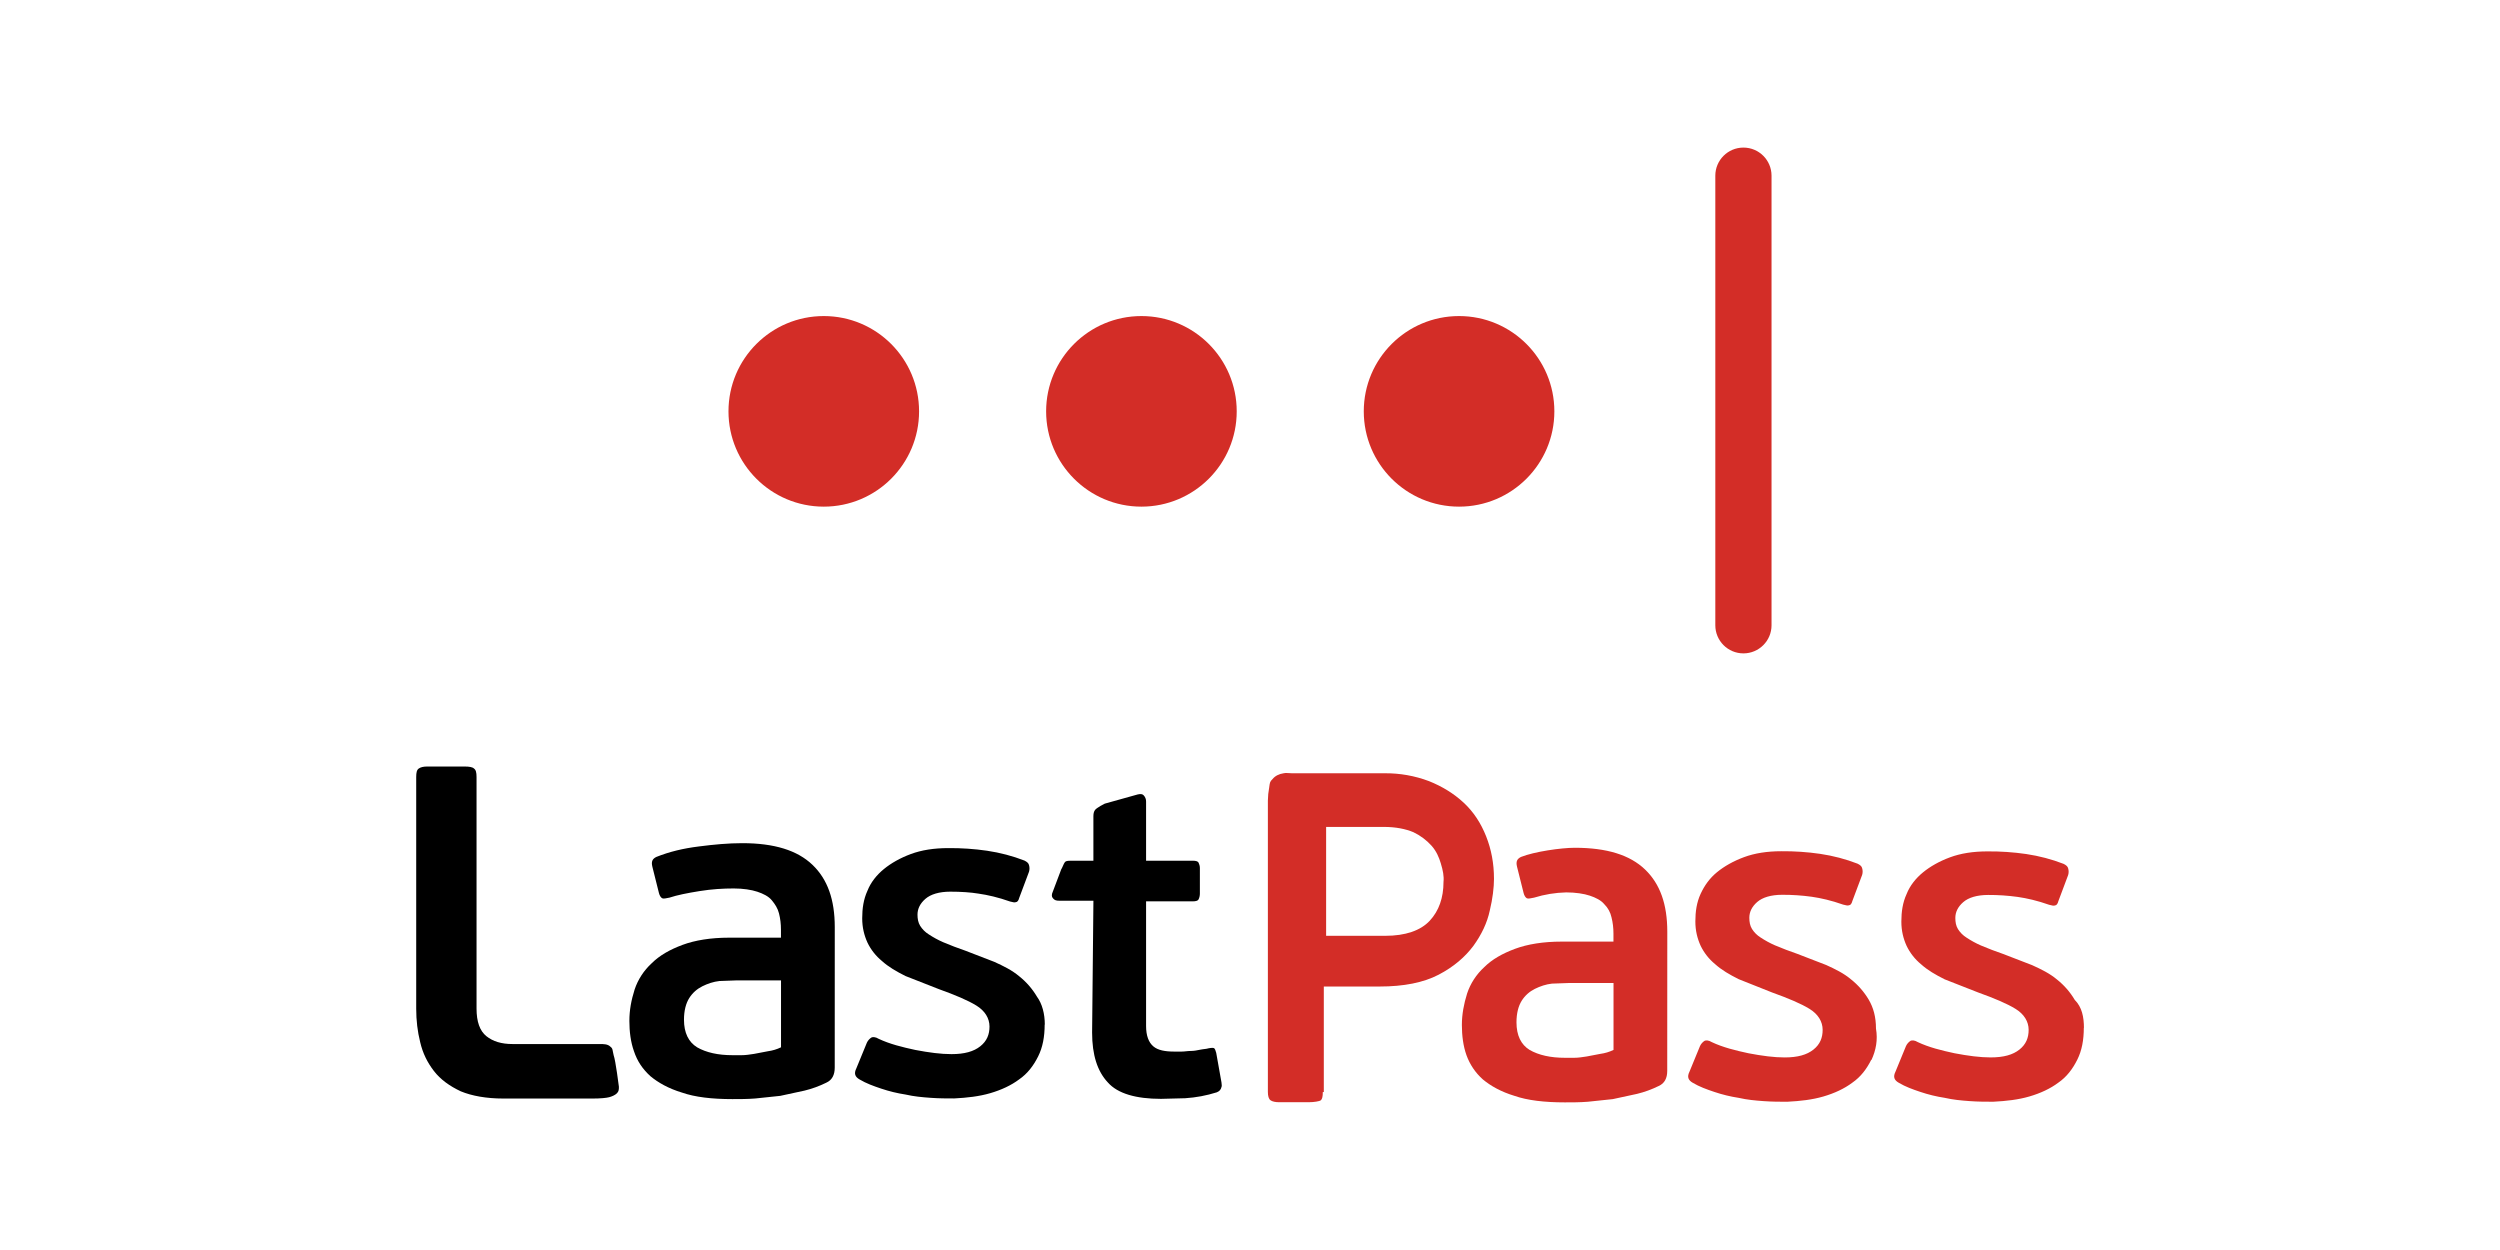
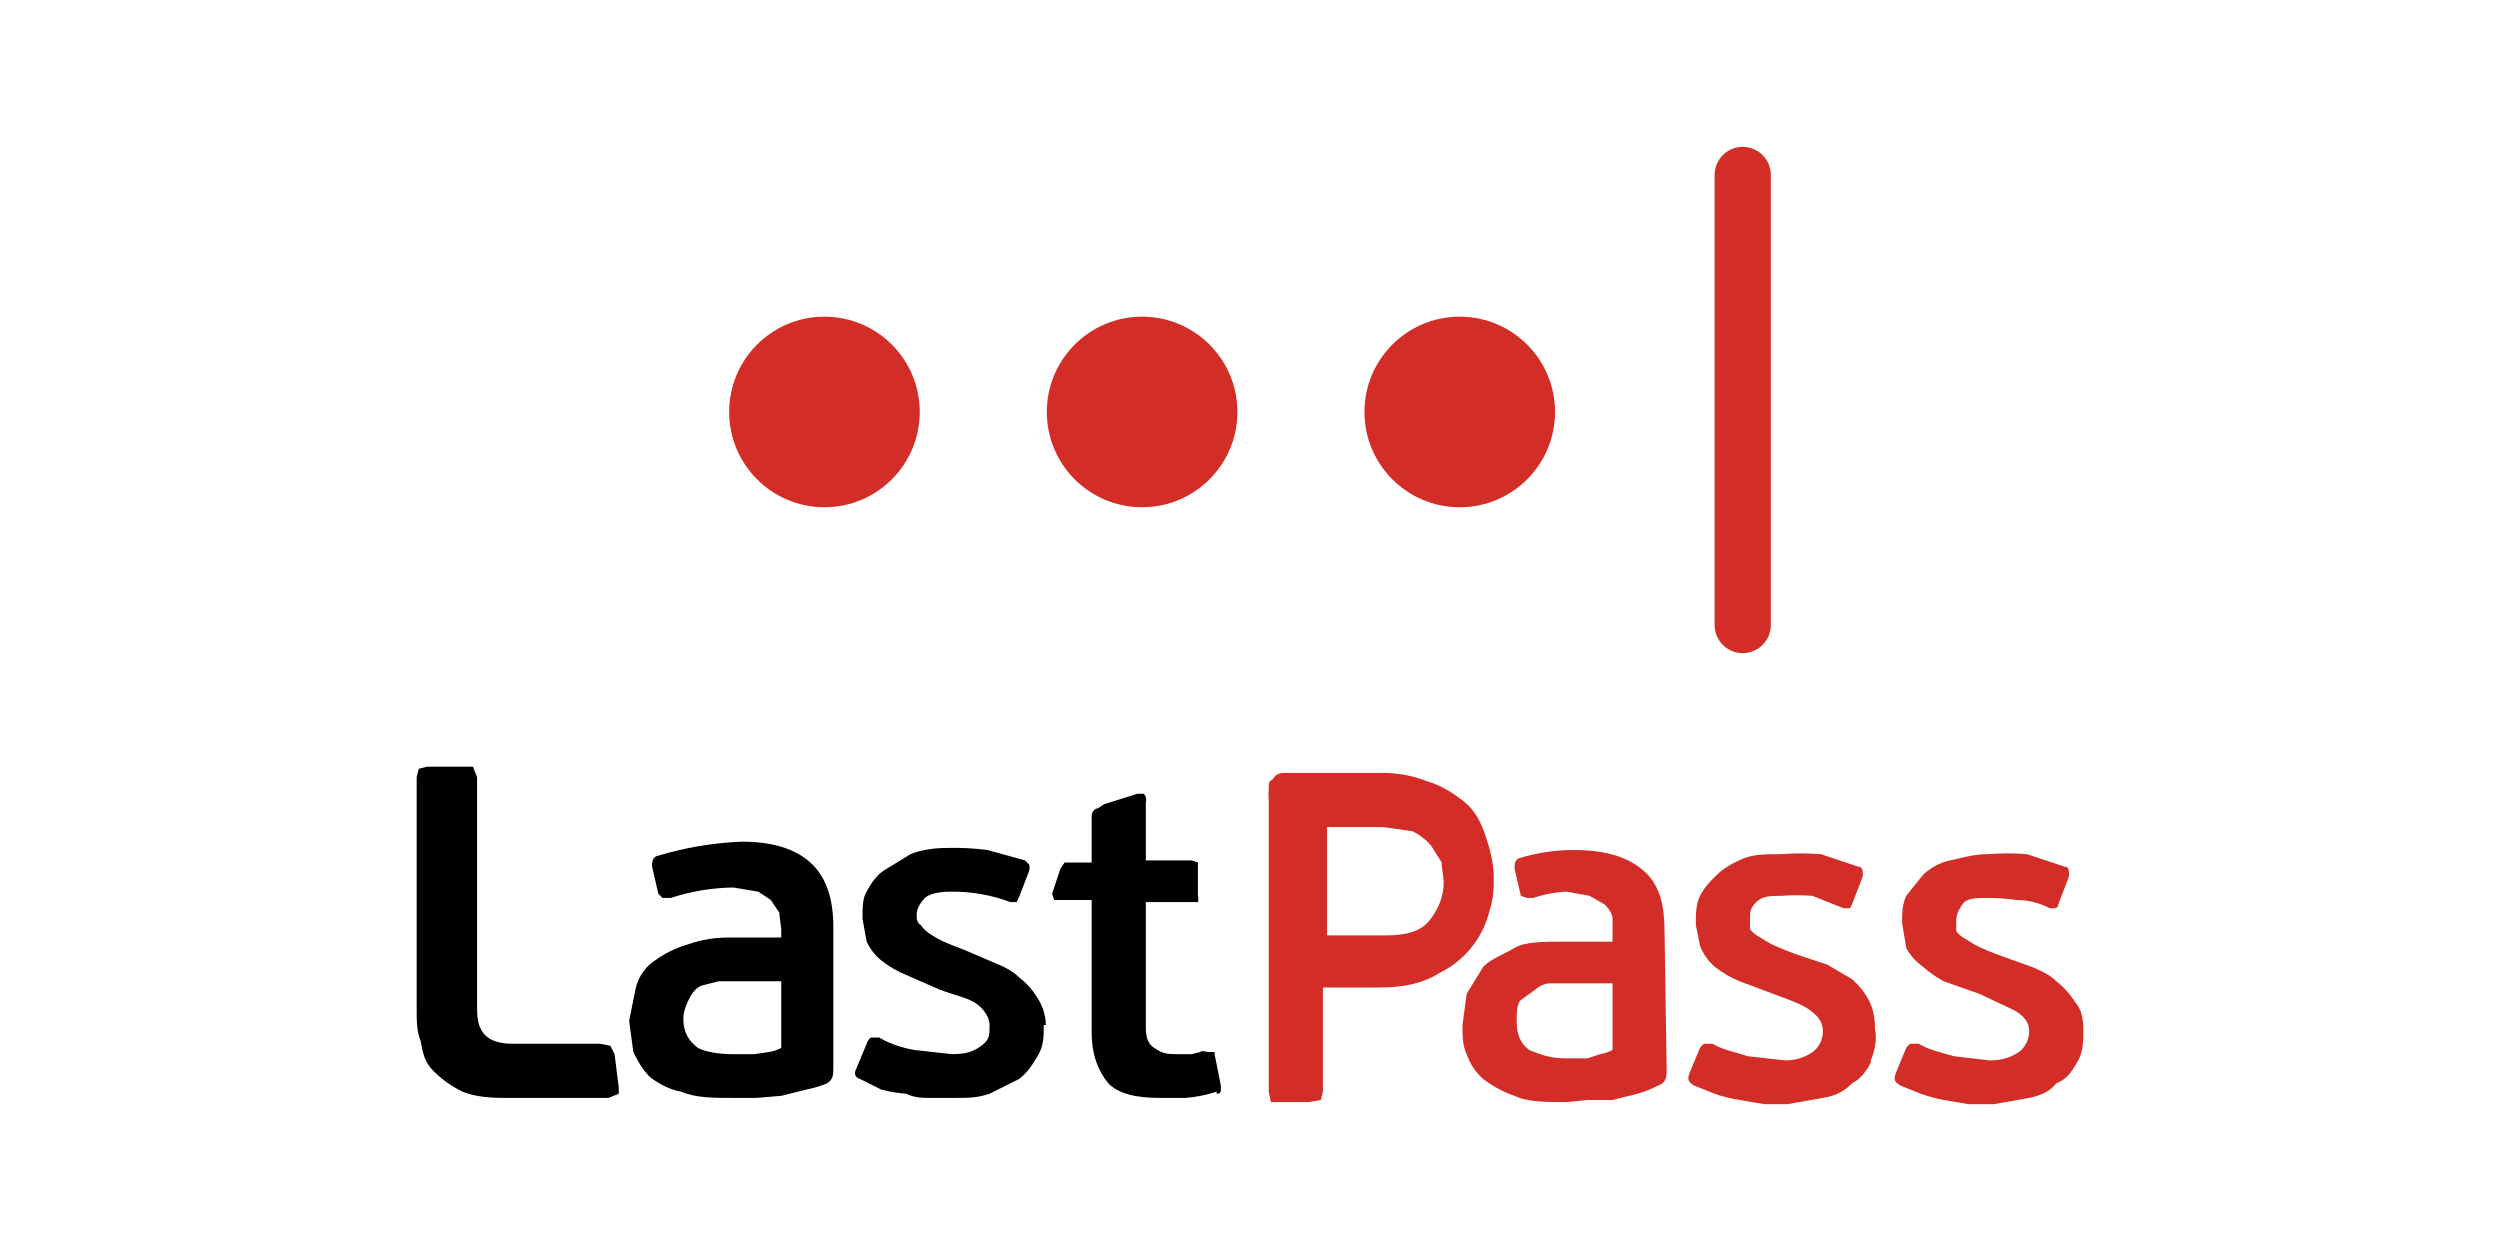
<svg xmlns="http://www.w3.org/2000/svg" width="120" height="60">
-   <path d="M20.103 36.887c.094-.063.22-.094.41-.094h1.795c.22 0 .378.03.44.094.094.063.126.19.126.41v11.116c0 .63.157 1.07.472 1.323s.724.378 1.26.378h4.188c.19 0 .378 0 .504.126.126.094.094.157.157.41.094.252.252 1.512.252 1.512 0 .126 0 .22-.094.315s-.252.157-.378.19-.41.063-.787.063h-4.283c-.82 0-1.512-.126-2.047-.346-.535-.252-.976-.567-1.29-.976s-.535-.85-.66-1.386c-.126-.504-.19-1.04-.19-1.606V37.297c0-.22.03-.346.126-.41z" />
-   <path d="M80.027 51.404c0 .346-.126.598-.41.724a5.06 5.06 0 0 1-1.039.378l-1.165.252-1.197.126c-.378.03-.756.03-1.102.03-.976 0-1.795-.094-2.425-.315-.63-.19-1.134-.472-1.512-.787a2.84 2.84 0 0 1-.787-1.165c-.157-.44-.22-.945-.22-1.45s.094-1.008.252-1.512c.157-.472.44-.913.82-1.26.378-.378.882-.66 1.48-.882s1.354-.346 2.236-.346h2.488v-.378c0-.283-.03-.535-.094-.787a1.25 1.25 0 0 0-.346-.63c-.157-.19-.41-.315-.693-.41s-.693-.157-1.134-.157a5.65 5.65 0 0 0-1.543.252c-.157.03-.283.063-.346.03s-.126-.126-.157-.252l-.315-1.26c-.063-.252 0-.378.19-.472.63-.252 1.92-.44 2.582-.44 1.543 0 2.645.346 3.37 1.04s1.07 1.67 1.07 2.992zm-2.614-4.22h-2.1l-.82.03c-.283.03-.567.126-.82.252s-.472.315-.63.567-.252.598-.252 1.04c0 .63.22 1.07.63 1.323.44.252 1.008.378 1.7.378h.44c.19 0 .378-.03.598-.063l.66-.126a2.09 2.09 0 0 0 .63-.189v-3.212z" fill="#d32d27" />
-   <path d="M50.144 49.168c0 .598-.094 1.102-.315 1.543s-.504.82-.913 1.102c-.378.283-.85.504-1.386.66s-1.102.22-1.732.252c-.346 0-.724 0-1.134-.03s-.787-.063-1.197-.157a6.98 6.98 0 0 1-1.165-.283c-.378-.126-.724-.252-1.04-.44-.22-.126-.283-.283-.157-.535l.504-1.228a.6.6 0 0 1 .22-.252c.063-.032.2-.03.346.063.535.252 1.134.4 1.763.535.66.126 1.228.2 1.732.2.63 0 1.07-.126 1.386-.378s.44-.567.44-.945c0-.4-.22-.756-.63-1.008s-1.008-.504-1.795-.787l-1.606-.63c-.44-.22-.82-.44-1.134-.724a2.61 2.61 0 0 1-.693-.882c-.157-.346-.252-.724-.252-1.165 0-.472.063-.913.252-1.323.157-.4.44-.756.787-1.04s.787-.535 1.3-.724 1.102-.283 1.795-.283a12.28 12.28 0 0 1 1.858.126c.63.094 1.228.252 1.795.472.126.063.2.126.22.22a.56.56 0 0 1 0 .315l-.472 1.26c-.03.126-.094.2-.157.2-.063.03-.157 0-.283-.03-.567-.2-1.07-.315-1.512-.378-.378-.063-.85-.094-1.354-.094-.535 0-.945.126-1.197.346s-.378.472-.378.756c0 .2.03.378.126.535a1.29 1.29 0 0 0 .41.41 4.57 4.57 0 0 0 .693.378 16.16 16.16 0 0 0 1.071.409l1.386.535c.44.2.85.4 1.197.693a3.56 3.56 0 0 1 .85.976c.252.346.378.82.378 1.354m8.253 3.24a6.39 6.39 0 0 1-1.512.283l-1.165.03c-1.197 0-2.078-.252-2.55-.787-.504-.535-.756-1.323-.756-2.393l.063-6.33h-1.637c-.157 0-.22-.03-.283-.094s-.094-.126-.063-.252l.44-1.165c.03-.03.126-.283.157-.315.03-.063.094-.094.283-.094h1.102v-2.14c0-.283.126-.346.2-.4s.2-.126.346-.2l1.574-.44c.126-.03.22-.03.283.03a.42.42 0 0 1 .126.315v2.834h2.236c.157 0 .252.03.283.094s.063.157.063.252v1.228a.63.63 0 0 1-.063.283c-.03.063-.126.094-.283.094h-2.236v5.983c0 .472.126.787.346.976s.567.252 1.008.252h.346c.157 0 .283-.03.44-.03s.315-.03.472-.063.283-.03.378-.063c.157-.03.252-.03.283 0s.063.094.094.22l.252 1.417c0 .094.03.157 0 .22-.03.126-.094.2-.22.252z" />
-   <path d="M63.495 52.412c0 .22-.03.346-.094.4s-.346.094-.567.094h-1.45c-.157 0-.315-.03-.4-.094s-.126-.2-.126-.4V38.43a3.61 3.61 0 0 1 .063-.63c.03-.22.03-.283.157-.4.126-.157.315-.252.535-.283.126-.03.22 0 .4 0h4.44a5.87 5.87 0 0 1 2.14.378c.63.252 1.197.598 1.67 1.04s.82.976 1.07 1.606.378 1.3.378 2.047c0 .4-.063.945-.2 1.512-.126.598-.4 1.165-.787 1.7-.4.535-.945 1.008-1.67 1.386s-1.67.567-2.834.567h-2.677v5.07zm5.668-10.958c-.094-.315-.22-.598-.44-.85a2.79 2.79 0 0 0-.882-.66c-.378-.157-.85-.252-1.417-.252h-2.77v5.227h2.834c.976 0 1.7-.252 2.14-.724s.66-1.102.66-1.858c.03-.283-.03-.567-.126-.882zM89.82 50.87c-.22.44-.504.82-.913 1.102-.378.283-.85.504-1.386.66s-1.102.22-1.732.252c-.346 0-.724 0-1.134-.03s-.787-.063-1.197-.157a6.98 6.98 0 0 1-1.165-.283c-.378-.126-.724-.252-1.04-.44-.22-.126-.283-.283-.157-.535l.504-1.228a.6.6 0 0 1 .22-.252c.063-.032.2-.03.346.063.535.252 1.134.4 1.763.535.66.126 1.228.2 1.732.2.63 0 1.07-.126 1.386-.378s.44-.567.44-.945c0-.4-.22-.756-.63-1.008s-1.008-.504-1.795-.787L83.456 47c-.44-.22-.82-.44-1.134-.724a2.61 2.61 0 0 1-.693-.882c-.157-.346-.252-.724-.252-1.165 0-.472.063-.913.252-1.323s.44-.756.787-1.04.787-.535 1.3-.724 1.102-.283 1.795-.283a12.28 12.28 0 0 1 1.858.126c.63.094 1.228.252 1.795.472.126.063.2.126.22.22a.56.56 0 0 1 0 .315l-.472 1.26c-.03.126-.094.2-.157.2-.063.03-.157 0-.283-.03-.567-.2-1.07-.315-1.512-.378a10.04 10.04 0 0 0-1.417-.094c-.535 0-.945.126-1.197.346s-.378.472-.378.756c0 .2.03.378.126.535a1.29 1.29 0 0 0 .41.41 4.57 4.57 0 0 0 .693.378 16.16 16.16 0 0 0 1.071.409l1.386.535c.44.2.85.4 1.197.693a3.56 3.56 0 0 1 .85.976c.22.378.346.82.346 1.386.094.535 0 1.04-.22 1.512zm10.203-1.544c0 .598-.094 1.102-.315 1.543s-.504.82-.913 1.102c-.378.283-.85.504-1.386.66s-1.102.22-1.732.252c-.346 0-.724 0-1.134-.03s-.787-.063-1.197-.157a6.98 6.98 0 0 1-1.165-.283c-.378-.126-.724-.252-1.04-.44-.22-.126-.283-.283-.157-.535l.504-1.228a.6.6 0 0 1 .22-.252c.063-.032.2-.03.346.063.535.252 1.134.4 1.763.535.66.126 1.228.2 1.732.2.63 0 1.07-.126 1.386-.378s.44-.567.44-.945c0-.4-.22-.756-.63-1.008s-1.008-.504-1.795-.787l-1.606-.63c-.44-.22-.82-.44-1.134-.724a2.61 2.61 0 0 1-.693-.882c-.157-.346-.252-.724-.252-1.165 0-.472.063-.913.252-1.323.157-.4.44-.756.787-1.04s.787-.535 1.3-.724 1.102-.283 1.795-.283a12.28 12.28 0 0 1 1.858.126c.63.094 1.228.252 1.795.472.126.063.2.126.22.22a.56.56 0 0 1 0 .315l-.472 1.26c-.03.126-.094.2-.157.2-.063.03-.157 0-.283-.03-.567-.2-1.07-.315-1.512-.378a10.04 10.04 0 0 0-1.417-.094c-.535 0-.945.126-1.197.346s-.378.472-.378.756c0 .2.03.378.126.535a1.29 1.29 0 0 0 .41.41 4.57 4.57 0 0 0 .693.378 16.16 16.16 0 0 0 1.071.409l1.386.535c.44.2.85.4 1.197.693a3.56 3.56 0 0 1 .85.976c.346.346.44.82.44 1.354" fill="#d32d27" />
-   <path d="M40.067 51.247c0 .346-.126.598-.41.724a5.06 5.06 0 0 1-1.039.378l-1.165.252-1.197.126c-.378.03-.756.03-1.102.03-.976 0-1.795-.094-2.425-.315-.63-.19-1.134-.472-1.512-.787-.378-.346-.63-.724-.787-1.197-.157-.44-.22-.945-.22-1.45 0-.535.094-1.008.252-1.512.157-.472.44-.913.82-1.26.378-.378.882-.66 1.48-.882s1.354-.346 2.236-.346h2.488v-.378c0-.283-.03-.535-.094-.787s-.19-.44-.346-.63-.41-.315-.693-.41-.693-.157-1.134-.157c-.504 0-1.04.03-1.637.126s-1.07.19-1.45.315c-.157.03-.283.063-.346.03s-.126-.126-.157-.252l-.315-1.26c-.063-.252 0-.378.19-.472.63-.252 1.29-.41 2.047-.504.724-.094 1.417-.157 2.078-.157 1.543 0 2.645.346 3.37 1.04s1.07 1.67 1.07 2.992zm-2.614-4.188h-2.1l-.82.03c-.283.03-.567.126-.82.252s-.472.315-.63.567-.252.598-.252 1.04c0 .63.22 1.07.63 1.323.44.252 1.008.378 1.7.378h.44c.19 0 .378-.03.598-.063l.66-.126a2.09 2.09 0 0 0 .63-.189V47.06z" />
-   <g transform="matrix(1.862268 0 0 1.862268 -132.023 -35.4157)">
-     <path d="M115.106 23.546a.71.71 0 1 1 1.449 0v11.588a.71.71 0 1 1-1.449 0z" fill="#d32d27" />
-     <g transform="matrix(.314897 0 0 .314897 89.67031 27.16391)" fill="#d32d27">
+   <path d="m20.1 36.9.4-.1h2.2l.2.5v11.1c0 .6.1 1 .4 1.3s.8.4 1.3.4h4.2l.5.1.2.4.2 1.6v.3l-.5.2h-5c-.9 0-1.5-.1-2-.3-.6-.3-1-.6-1.4-1s-.5-.8-.6-1.4c-.2-.5-.2-1-.2-1.6V37.3l.1-.4z" />
+   <path d="M80 51.4c0 .4-.1.6-.4.7a5 5 0 0 1-1 .4l-1.2.3h-1.2l-1 .1c-1 0-1.9 0-2.5-.3-.6-.2-1.1-.5-1.5-.8a2.8 2.8 0 0 1-.8-1.2c-.2-.4-.2-.9-.2-1.4l.2-1.5.8-1.3c.4-.4 1-.6 1.5-.9s1.4-.3 2.3-.3h2.4V44a1.3 1.3 0 0 0-.4-.6l-.7-.4-1.1-.2a5.7 5.7 0 0 0-1.6.3h-.3L73 43l-.3-1.3c0-.2 0-.4.2-.5a9 9 0 0 1 2.6-.4c1.5 0 2.6.3 3.4 1s1 1.7 1 3zm-2.6-4.2h-3c-.2 0-.5.1-.7.3l-.7.5c-.2.2-.2.6-.2 1 0 .7.2 1.1.6 1.4.5.2 1 .4 1.7.4h1.1l.6-.2a2 2 0 0 0 .6-.2v-3.2z" fill="#d32d27" />
+   <path d="M50.1 49.2c0 .6 0 1-.3 1.5s-.5.8-.9 1.1l-1.4.7c-.6.2-1 .2-1.7.2h-1.1c-.4 0-.8 0-1.2-.2a7 7 0 0 1-1.2-.2l-1-.5c-.3-.1-.3-.3-.2-.5l.5-1.2a.6.6 0 0 1 .2-.3h.4c.5.3 1.1.5 1.7.6l1.8.2c.6 0 1-.1 1.4-.4s.4-.5.4-1c0-.3-.2-.7-.6-1s-1-.4-1.8-.7l-1.6-.7a5 5 0 0 1-1.2-.7 2.6 2.6 0 0 1-.7-.9l-.2-1.1c0-.5 0-1 .2-1.3.2-.4.5-.8.8-1l1.3-.8c.5-.2 1.1-.3 1.8-.3a12.3 12.3 0 0 1 1.9.1l1.8.5.2.2a.6.6 0 0 1 0 .3l-.5 1.3-.1.2h-.3a7.9 7.9 0 0 0-2.9-.5c-.5 0-1 .1-1.2.3s-.4.5-.4.8c0 .2 0 .4.2.5a1.3 1.3 0 0 0 .4.4 4.6 4.6 0 0 0 .7.4 16.2 16.2 0 0 0 1 .4l1.4.6c.5.2.9.4 1.2.7a3.6 3.6 0 0 1 .9 1c.2.3.4.8.4 1.3m8.2 3.2a6.4 6.4 0 0 1-1.5.3h-1.2c-1.2 0-2-.2-2.5-.7-.5-.6-.8-1.4-.8-2.4v-6.4h-1.8l-.1-.3.4-1.2.2-.3h1.3v-2.2c0-.3.2-.4.3-.4l.3-.2 1.6-.5h.3a.4.4 0 0 1 .1.4v2.8h2.2l.3.1V43a.6.6 0 0 1 0 .3H55v6c0 .5.1.8.4 1s.5.3 1 .3h.8l.4-.1c.1-.1.3 0 .4 0h.3v.1l.3 1.5v.2c0 .1 0 .2-.2.2z" />
+   <path d="m63.5 52.4-.1.4-.6.1H61l-.1-.5v-14a3.6 3.6 0 0 1 0-.6c0-.2 0-.3.2-.4.1-.2.3-.3.5-.3h4.9a5.9 5.9 0 0 1 2 .4c.7.2 1.3.6 1.8 1s.8 1 1 1.6.4 1.3.4 2c0 .5 0 1-.2 1.6a4.5 4.5 0 0 1-2.4 3c-.8.5-1.7.7-2.9.7h-2.7v5zm5.7-11-.5-.8a2.8 2.8 0 0 0-.9-.7l-1.4-.2h-2.7v5.2h2.8c1 0 1.7-.2 2.1-.7s.7-1.1.7-1.9l-.1-.8zM89.8 51c-.2.4-.5.8-.9 1-.4.4-.8.6-1.4.7l-1.7.3h-1.1l-1.2-.2a7 7 0 0 1-1.2-.3l-1-.4c-.3-.2-.3-.3-.2-.6l.5-1.2a.6.6 0 0 1 .2-.2h.4c.5.3 1.1.4 1.7.6l1.8.2c.6 0 1-.2 1.3-.4s.5-.6.5-1-.2-.7-.6-1-1-.5-1.8-.8l-1.6-.6a5 5 0 0 1-1.2-.7 2.6 2.6 0 0 1-.7-1l-.2-1c0-.5 0-1 .2-1.4s.5-.7.8-1 .8-.6 1.3-.8 1.1-.2 1.8-.2a12.3 12.3 0 0 1 1.9 0l1.8.6s.2 0 .2.2a.6.6 0 0 1 0 .3l-.5 1.3-.1.2h-.3L87 43a10 10 0 0 0-1.5 0c-.5 0-.9 0-1.2.3s-.3.5-.3.8v.5a1.3 1.3 0 0 0 .5.4 4.6 4.6 0 0 0 .7.4 16.2 16.2 0 0 0 1 .4l1.5.5 1.2.7a3.6 3.6 0 0 1 .8 1c.2.4.3.8.3 1.4.1.5 0 1-.2 1.5zm10.2-1.6c0 .6 0 1.1-.3 1.6s-.5.8-1 1c-.3.4-.8.6-1.3.7l-1.7.3h-1.2l-1.2-.2a7 7 0 0 1-1.1-.3l-1-.4c-.3-.2-.3-.3-.2-.6l.5-1.2a.6.6 0 0 1 .2-.2h.4c.5.3 1 .4 1.7.6l1.7.2c.7 0 1.1-.2 1.4-.4s.5-.6.5-1-.2-.7-.7-1l-1.7-.8-1.7-.6a5 5 0 0 1-1-.7 2.6 2.6 0 0 1-.8-.9l-.2-1.2c0-.4 0-.9.2-1.3l.8-1c.3-.3.8-.6 1.3-.7s1.1-.3 1.8-.3a12.3 12.3 0 0 1 1.9 0l1.8.6s.2 0 .2.2a.6.6 0 0 1 0 .3l-.5 1.3s0 .2-.2.2h-.2c-.6-.3-1.1-.4-1.6-.4a10 10 0 0 0-1.4-.1c-.5 0-1 0-1.2.3s-.3.5-.3.8v.5a1.3 1.3 0 0 0 .5.4 4.6 4.6 0 0 0 .7.4 16.2 16.2 0 0 0 1 .4l1.4.5c.5.2.9.4 1.2.7a3.6 3.6 0 0 1 .9 1c.3.3.4.8.4 1.3" fill="#d32d27" />
+   <path d="M40 51.2c0 .4 0 .6-.3.8a5 5 0 0 1-1 .3l-1.2.3-1.2.1h-1.1c-1 0-1.8 0-2.5-.3-.6-.1-1.1-.4-1.5-.7-.4-.4-.6-.8-.8-1.2l-.2-1.5.3-1.5c.1-.5.4-1 .8-1.3.4-.3.9-.6 1.5-.8S34 45 35 45h2.5v-.4l-.1-.8-.4-.6-.6-.4-1.2-.2a10.1 10.1 0 0 0-3 .5h-.4l-.2-.2-.3-1.3c0-.2 0-.4.2-.5a16.3 16.3 0 0 1 4.1-.7c1.6 0 2.7.4 3.4 1.1s1 1.7 1 3zm-2.5-4.1h-3l-.8.2c-.3.1-.5.4-.6.6s-.3.6-.3 1c0 .7.3 1.1.7 1.4.4.2 1 .3 1.7.3h1l.7-.1a2 2 0 0 0 .6-.2V47z" />
+   <g fill="#d32d27">
+     <path d="M82.3 8.4a1.3 1.3 0 1 1 2.7 0V30a1.3 1.3 0 1 1-2.7 0z" />
+     <g transform="matrix(.58642 0 0 .58642 35 15.2)">
      <circle r="7.8" cy="7.8" cx="7.8" />
      <circle r="7.8" cy="7.8" cx="33.8" />
      <circle r="7.8" cy="7.8" cx="59.8" />
    </g>
  </g>
</svg>
